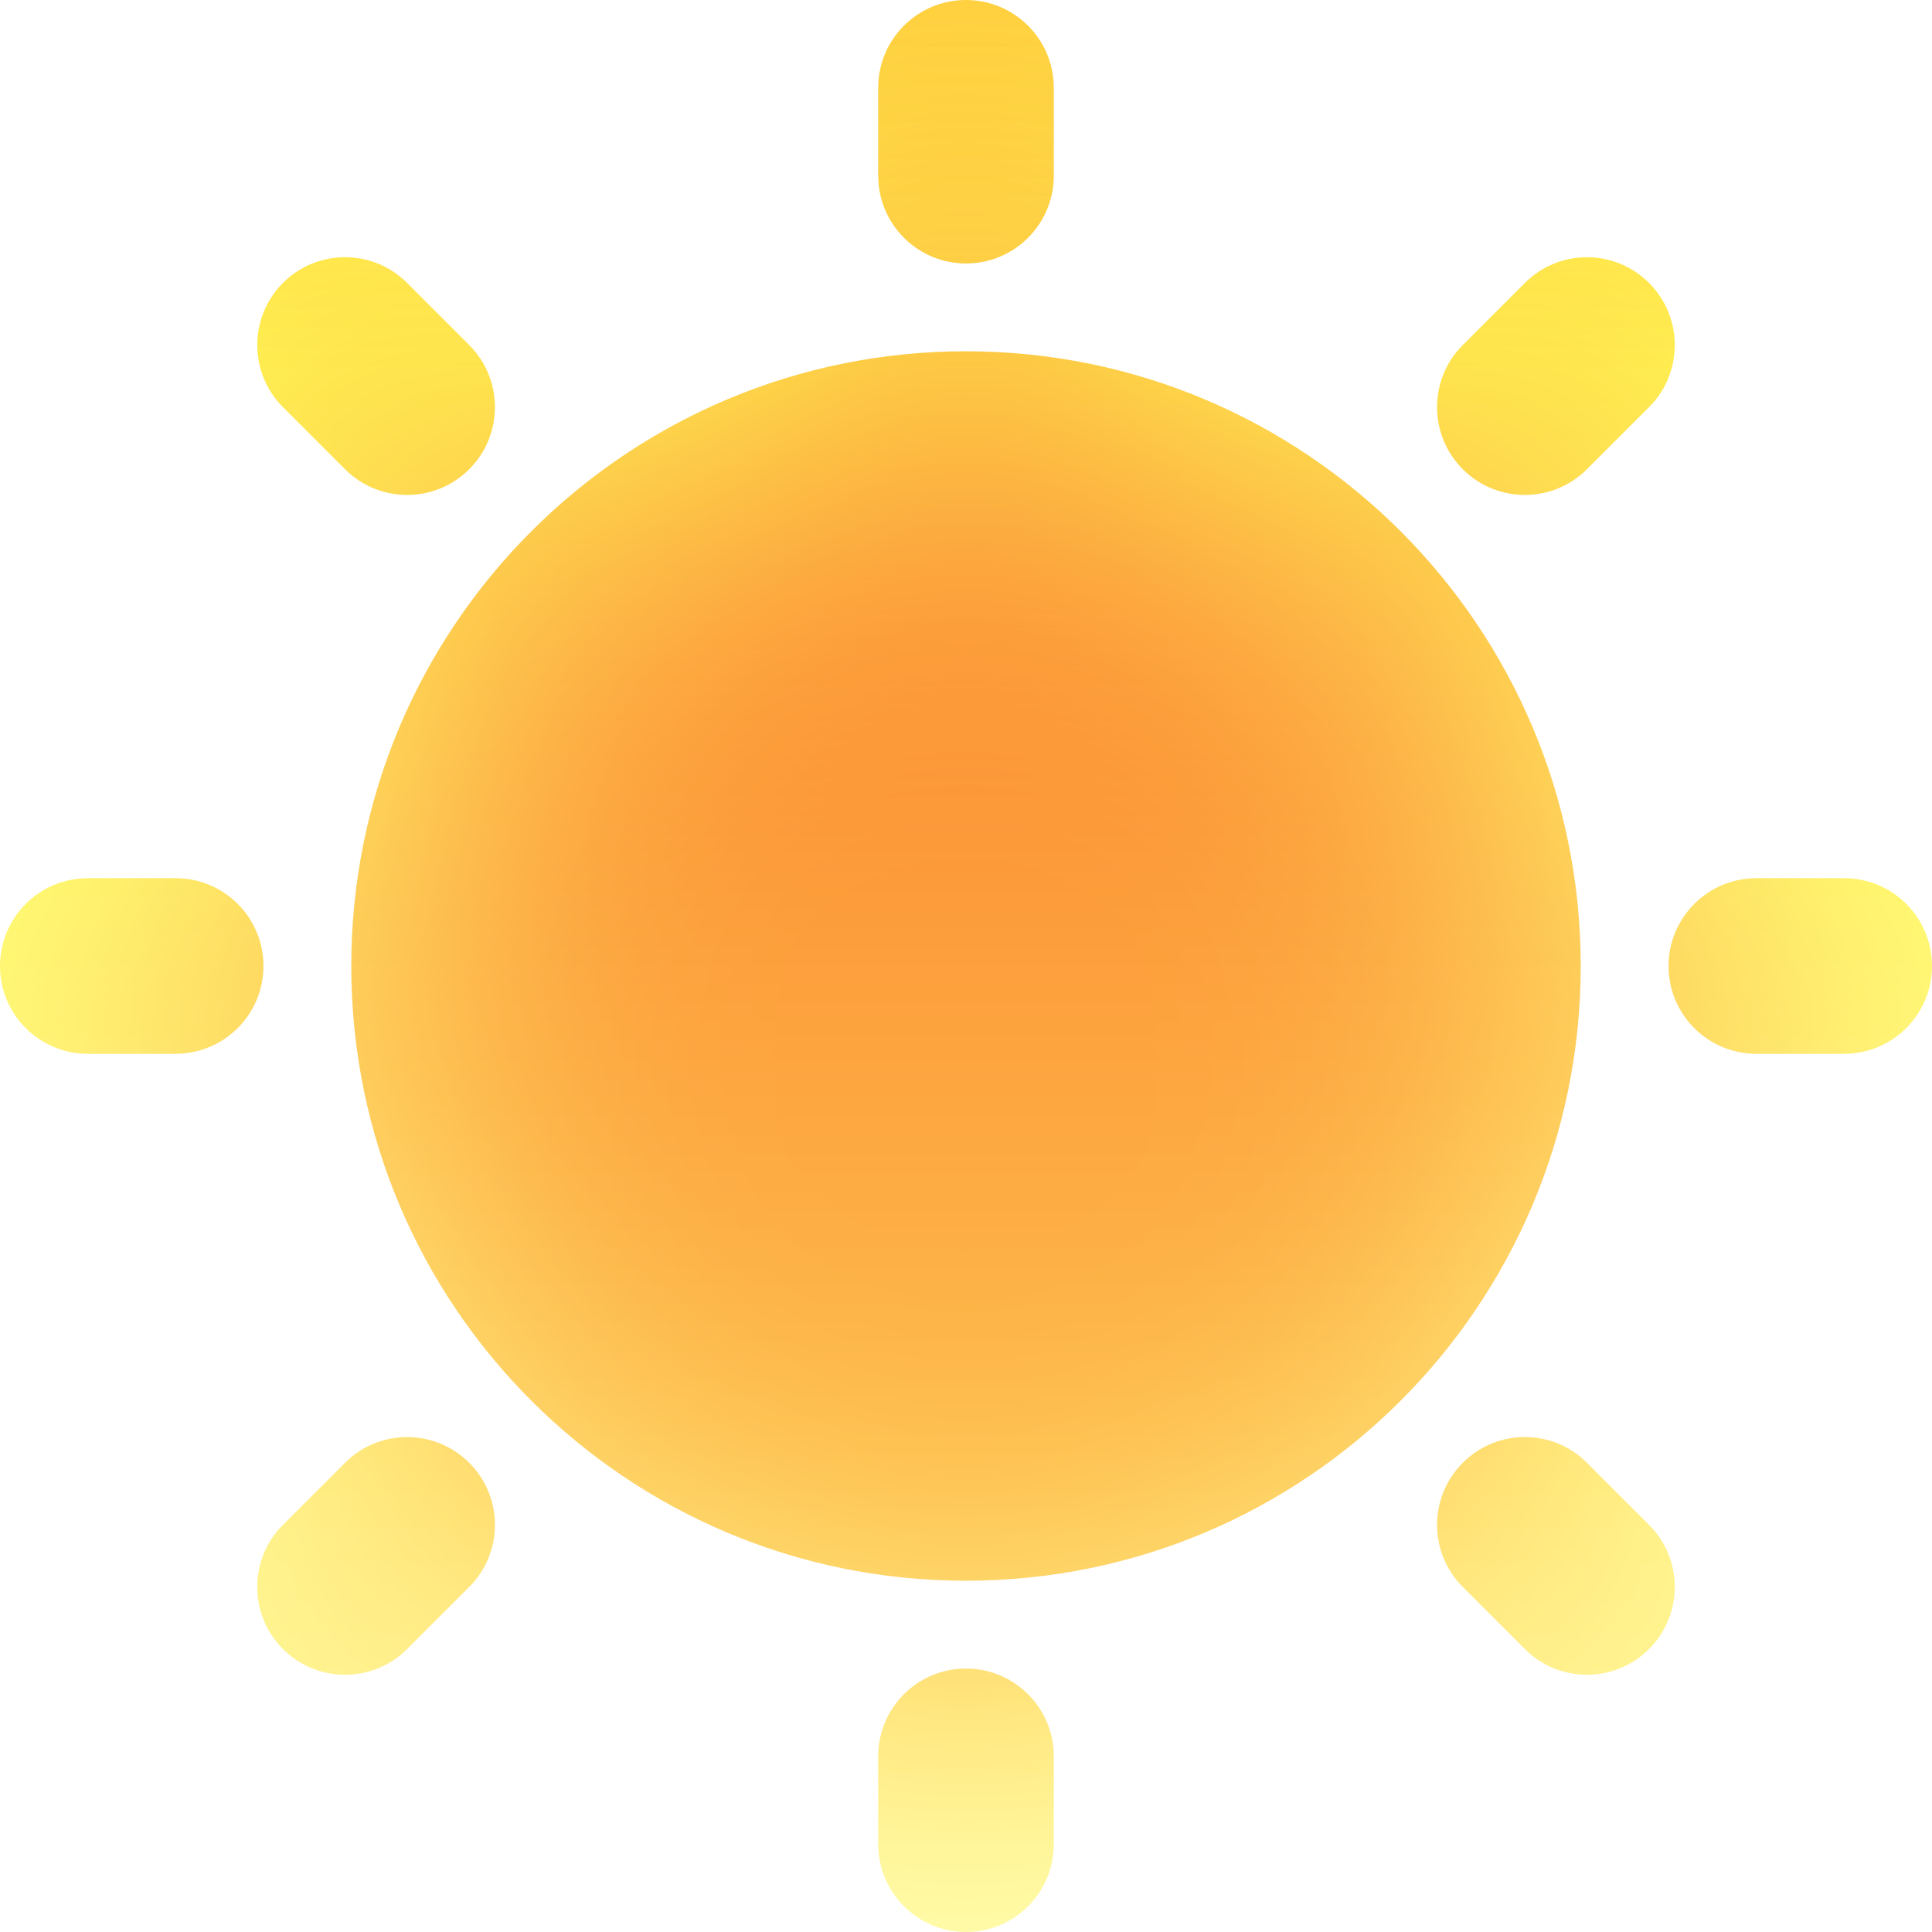
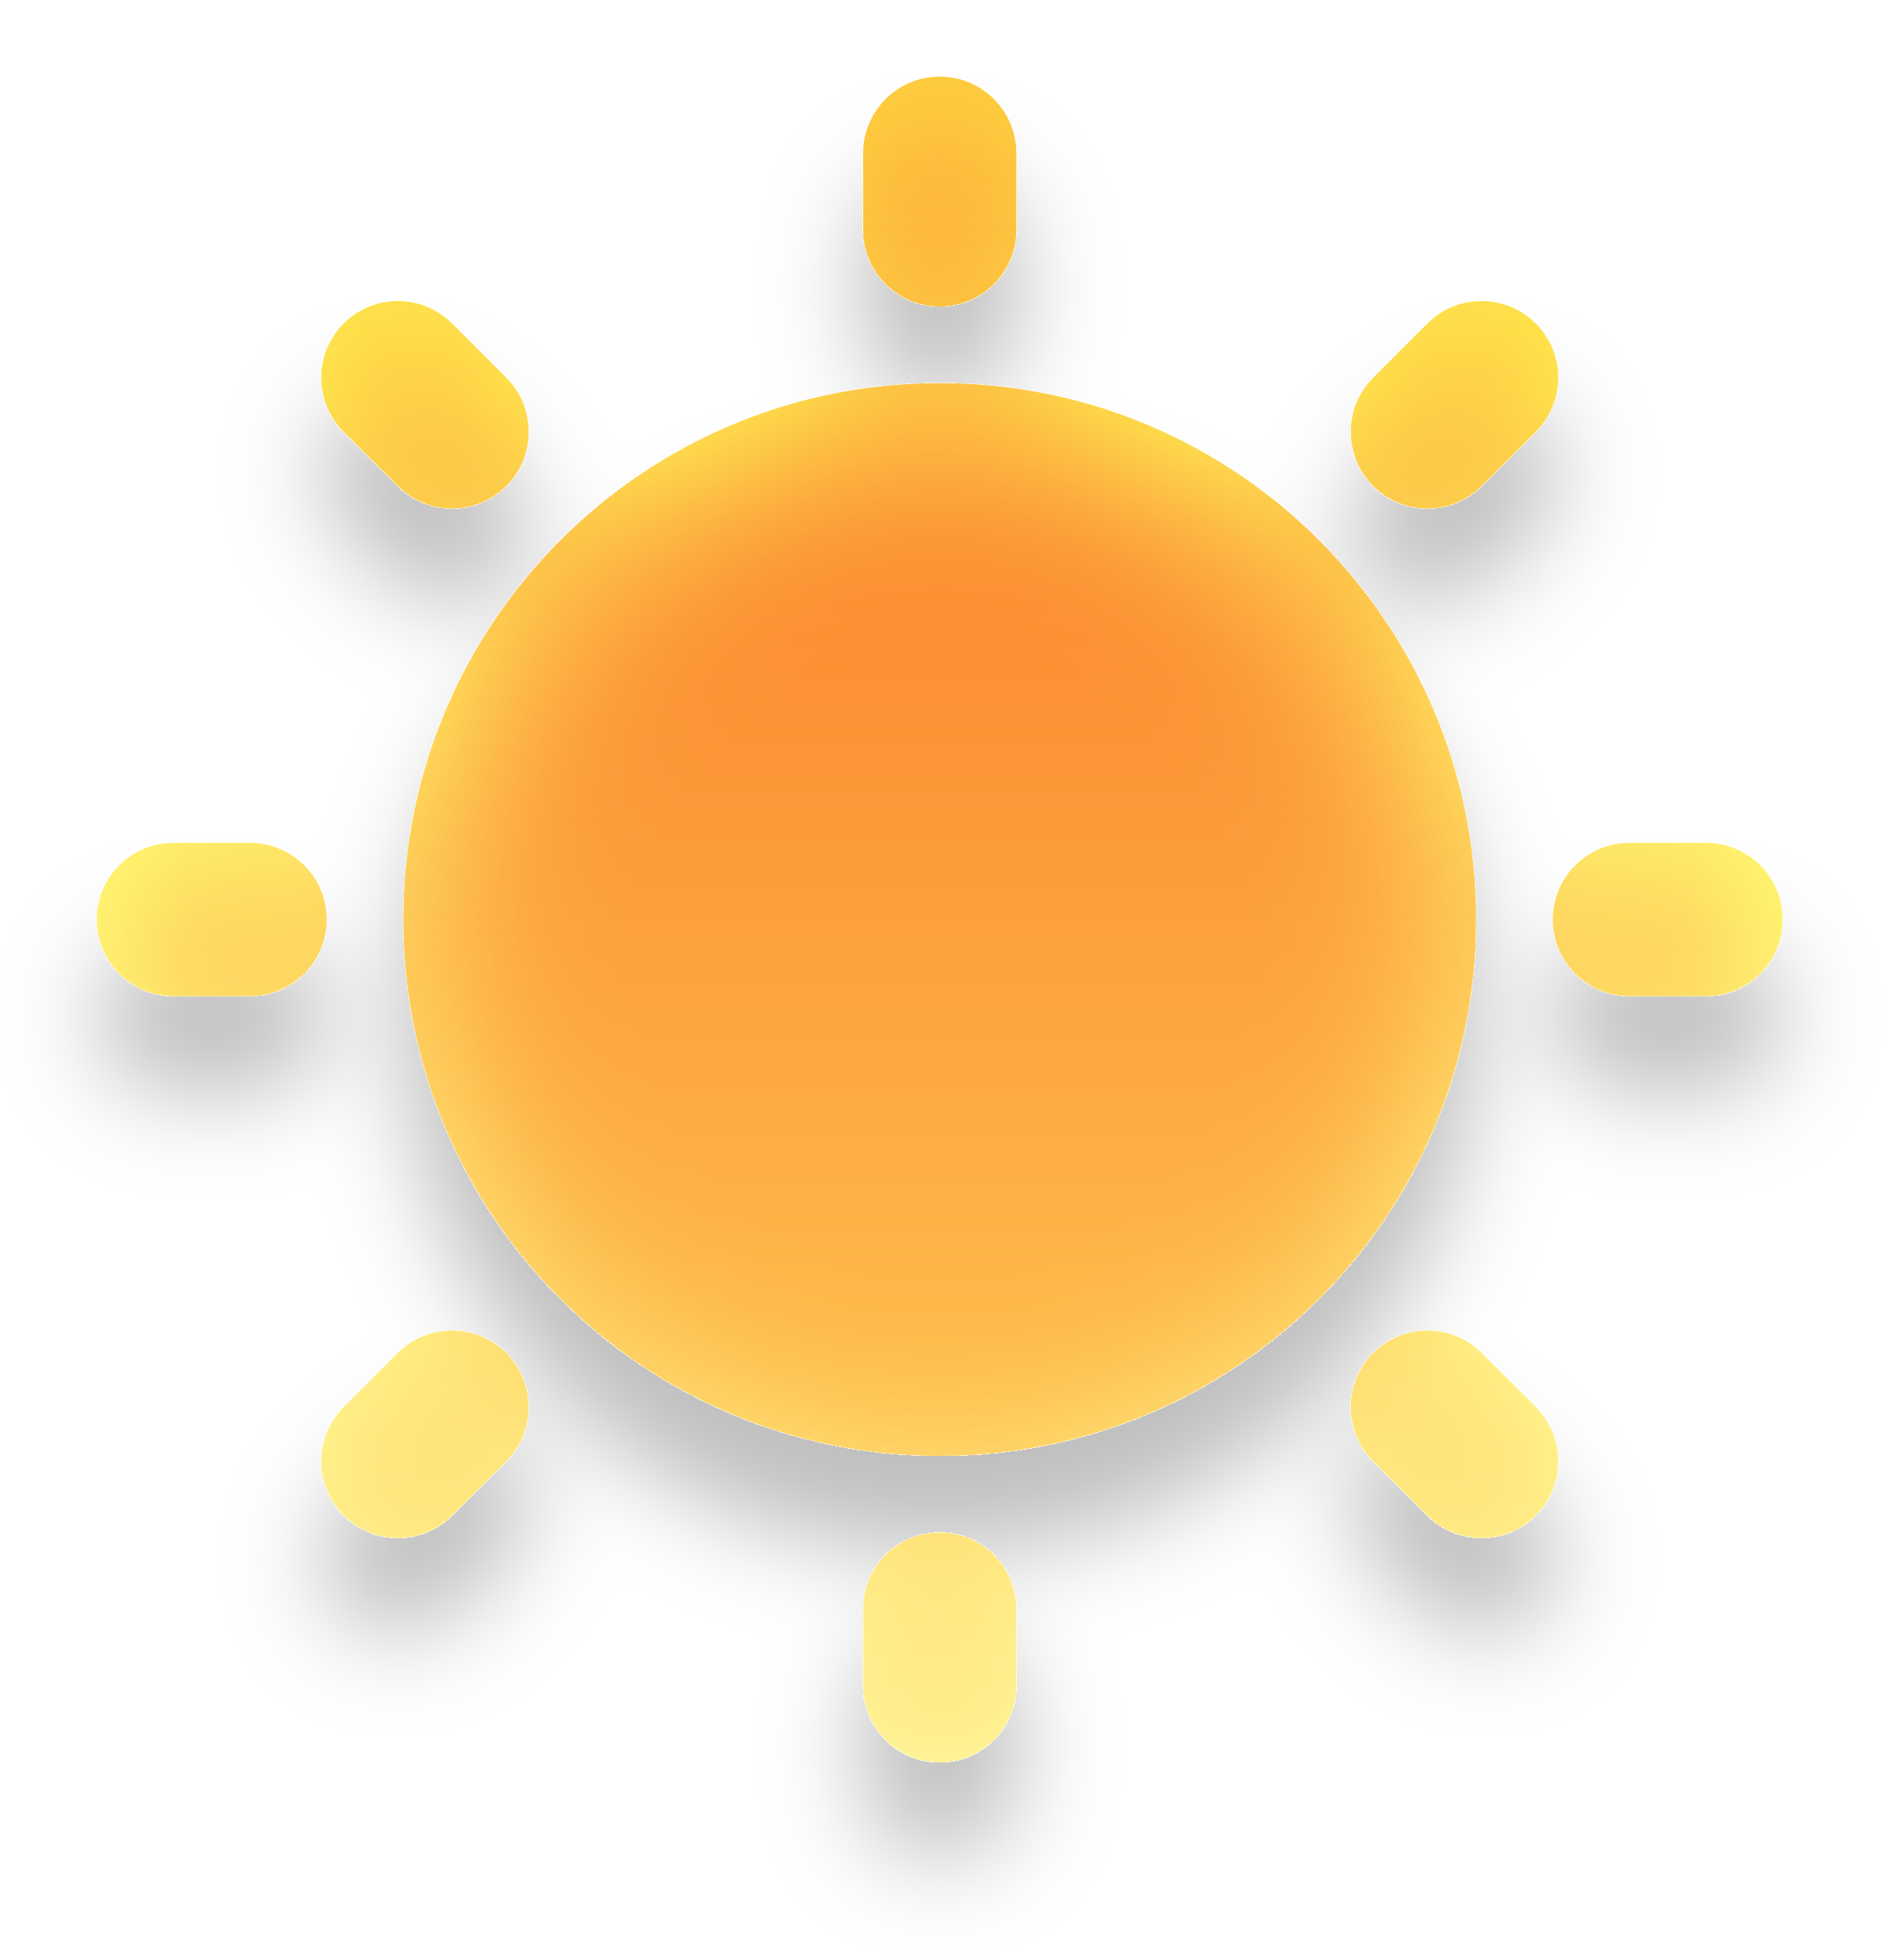
- <svg xmlns="http://www.w3.org/2000/svg" width="44" height="44" viewBox="0 0 44 44" fill="none">
-   <g filter="url(#filter0_i_2259_332)">
-     <path fill-rule="evenodd" clip-rule="evenodd" d="M22 38C23.054 38 23.918 38.816 23.994 39.851L24 40V42C24 43.105 23.105 44 22 44C20.946 44 20.082 43.184 20.006 42.149L20 42V40C20 38.895 20.895 38 22 38ZM22 0C23.054 0 23.918 0.816 23.994 1.851L24 2V4C24 5.105 23.105 6 22 6C20.946 6 20.082 5.184 20.006 4.149L20 4V2C20 0.895 20.895 0 22 0ZM6 22C6 23.054 5.184 23.918 4.149 23.994L4 24H2C0.895 24 0 23.105 0 22C0 20.946 0.816 20.082 1.851 20.006L2 20H4C5.105 20 6 20.895 6 22ZM44 22C44 23.054 43.184 23.918 42.149 23.994L42 24H40C38.895 24 38 23.105 38 22C38 20.946 38.816 20.082 39.851 20.006L40 20H42C43.105 20 44 20.895 44 22ZM10.686 10.686C9.941 11.432 8.753 11.466 7.967 10.788L7.858 10.686L6.444 9.272C5.663 8.491 5.663 7.225 6.444 6.444C7.189 5.698 8.377 5.664 9.163 6.342L9.272 6.444L10.686 7.858C11.467 8.639 11.467 9.905 10.686 10.686ZM37.556 37.556C36.811 38.302 35.623 38.336 34.837 37.658L34.728 37.556L33.314 36.142C32.533 35.361 32.533 34.095 33.314 33.314C34.059 32.568 35.247 32.534 36.033 33.212L36.142 33.314L37.556 34.728C38.337 35.509 38.337 36.775 37.556 37.556ZM10.686 33.314C11.432 34.059 11.466 35.247 10.788 36.033L10.686 36.142L9.272 37.556C8.491 38.337 7.225 38.337 6.444 37.556C5.698 36.811 5.664 35.623 6.342 34.837L6.444 34.728L7.858 33.314C8.639 32.533 9.905 32.533 10.686 33.314ZM37.556 6.444C38.302 7.189 38.336 8.377 37.658 9.163L37.556 9.272L36.142 10.686C35.361 11.467 34.095 11.467 33.314 10.686C32.568 9.941 32.534 8.753 33.212 7.967L33.314 7.858L34.728 6.444C35.509 5.663 36.775 5.663 37.556 6.444ZM22 8C14.268 8 8 14.268 8 22C8 29.732 14.268 36 22 36C29.732 36 36 29.732 36 22C36 14.268 29.732 8 22 8Z" fill="url(#paint0_linear_2259_332)" />
+ <svg xmlns="http://www.w3.org/2000/svg" width="78" height="81" viewBox="0 0 78 81" fill="none">
+   <g filter="url(#filter0_d_196_28)">
+     <g filter="url(#filter1_i_196_28)">
+       <path fill-rule="evenodd" clip-rule="evenodd" d="M38.833 63.333C40.503 63.333 41.87 64.625 41.991 66.264L42 66.5V69.667C42 71.416 40.582 72.833 38.833 72.833C37.164 72.833 35.796 71.541 35.675 69.903L35.667 69.667V66.5C35.667 64.751 37.084 63.333 38.833 63.333ZM38.833 3.167C40.503 3.167 41.87 4.458 41.991 6.097L42 6.333V9.5C42 11.249 40.582 12.667 38.833 12.667C37.164 12.667 35.796 11.375 35.675 9.736L35.667 9.5V6.333C35.667 4.584 37.084 3.167 38.833 3.167ZM13.5 38C13.5 39.669 12.208 41.037 10.57 41.158L10.333 41.167H7.167C5.418 41.167 4 39.749 4 38C4 36.331 5.292 34.963 6.93 34.842L7.167 34.833H10.333C12.082 34.833 13.5 36.251 13.5 38ZM73.667 38C73.667 39.669 72.375 41.037 70.736 41.158L70.5 41.167H67.333C65.584 41.167 64.167 39.749 64.167 38C64.167 36.331 65.459 34.963 67.097 34.842L67.333 34.833H70.5C72.249 34.833 73.667 36.251 73.667 38ZM20.92 20.087C19.739 21.267 17.859 21.321 16.615 20.248L16.442 20.087L14.202 17.847C12.966 16.611 12.966 14.606 14.202 13.369C15.383 12.189 17.263 12.135 18.508 13.208L18.681 13.369L20.92 15.608C22.157 16.845 22.157 18.85 20.92 20.087ZM63.464 62.631C62.284 63.811 60.403 63.865 59.159 62.792L58.986 62.631L56.747 60.392C55.51 59.155 55.51 57.15 56.747 55.913C57.927 54.733 59.808 54.679 61.052 55.752L61.225 55.913L63.464 58.153C64.701 59.389 64.701 61.394 63.464 62.631ZM20.92 55.913C22.1 57.094 22.154 58.974 21.081 60.218L20.92 60.392L18.681 62.631C17.444 63.867 15.439 63.867 14.202 62.631C13.022 61.45 12.968 59.57 14.041 58.326L14.202 58.153L16.442 55.913C17.678 54.677 19.683 54.677 20.92 55.913ZM63.464 13.369C64.645 14.55 64.698 16.43 63.625 17.674L63.464 17.847L61.225 20.087C59.988 21.323 57.983 21.323 56.747 20.087C55.566 18.906 55.513 17.026 56.586 15.781L56.747 15.608L58.986 13.369C60.222 12.132 62.228 12.132 63.464 13.369ZM38.833 15.833C26.591 15.833 16.667 25.758 16.667 38C16.667 50.242 26.591 60.167 38.833 60.167C51.076 60.167 61 50.242 61 38C61 25.758 51.076 15.833 38.833 15.833Z" fill="url(#paint0_linear_196_28)" />
+     </g>
  </g>
  <defs>
-     <filter id="filter0_i_2259_332" x="0" y="0" width="44" height="46" filterUnits="userSpaceOnUse" color-interpolation-filters="sRGB">
+     <filter id="filter0_d_196_28" x="-3.167" y="0" width="84" height="84" filterUnits="userSpaceOnUse" color-interpolation-filters="sRGB">
+       <feFlood flood-opacity="0" result="BackgroundImageFix" />
+       <feColorMatrix in="SourceAlpha" type="matrix" values="0 0 0 0 0 0 0 0 0 0 0 0 0 0 0 0 0 0 127 0" result="hardAlpha" />
+       <feOffset dy="4" />
+       <feGaussianBlur stdDeviation="2" />
+       <feComposite in2="hardAlpha" operator="out" />
+       <feColorMatrix type="matrix" values="0 0 0 0 0 0 0 0 0 0 0 0 0 0 0 0 0 0 0.25 0" />
+       <feBlend mode="normal" in2="BackgroundImageFix" result="effect1_dropShadow_196_28" />
+       <feBlend mode="normal" in="SourceGraphic" in2="effect1_dropShadow_196_28" result="shape" />
+     </filter>
+     <filter id="filter1_i_196_28" x="4" y="3.167" width="69.667" height="71.667" filterUnits="userSpaceOnUse" color-interpolation-filters="sRGB">
      <feFlood flood-opacity="0" result="BackgroundImageFix" />
      <feBlend mode="normal" in="SourceGraphic" in2="BackgroundImageFix" result="shape" />
      <feColorMatrix in="SourceAlpha" type="matrix" values="0 0 0 0 0 0 0 0 0 0 0 0 0 0 0 0 0 0 127 0" result="hardAlpha" />
      <feOffset dy="2" />
      <feGaussianBlur stdDeviation="4" />
      <feComposite in2="hardAlpha" operator="arithmetic" k2="-1" k3="1" />
      <feColorMatrix type="matrix" values="0 0 0 0 1 0 0 0 0 1 0 0 0 0 1 0 0 0 1 0" />
-       <feBlend mode="overlay" in2="shape" result="effect1_innerShadow_2259_332" />
+       <feBlend mode="overlay" in2="shape" result="effect1_innerShadow_196_28" />
    </filter>
-     <linearGradient id="paint0_linear_2259_332" x1="22" y1="0" x2="22" y2="44" gradientUnits="userSpaceOnUse">
+     <linearGradient id="paint0_linear_196_28" x1="38.833" y1="3.167" x2="38.833" y2="72.833" gradientUnits="userSpaceOnUse">
      <stop stop-color="#FA6C21" />
      <stop offset="1" stop-color="#FFD358" />
    </linearGradient>
  </defs>
</svg>
